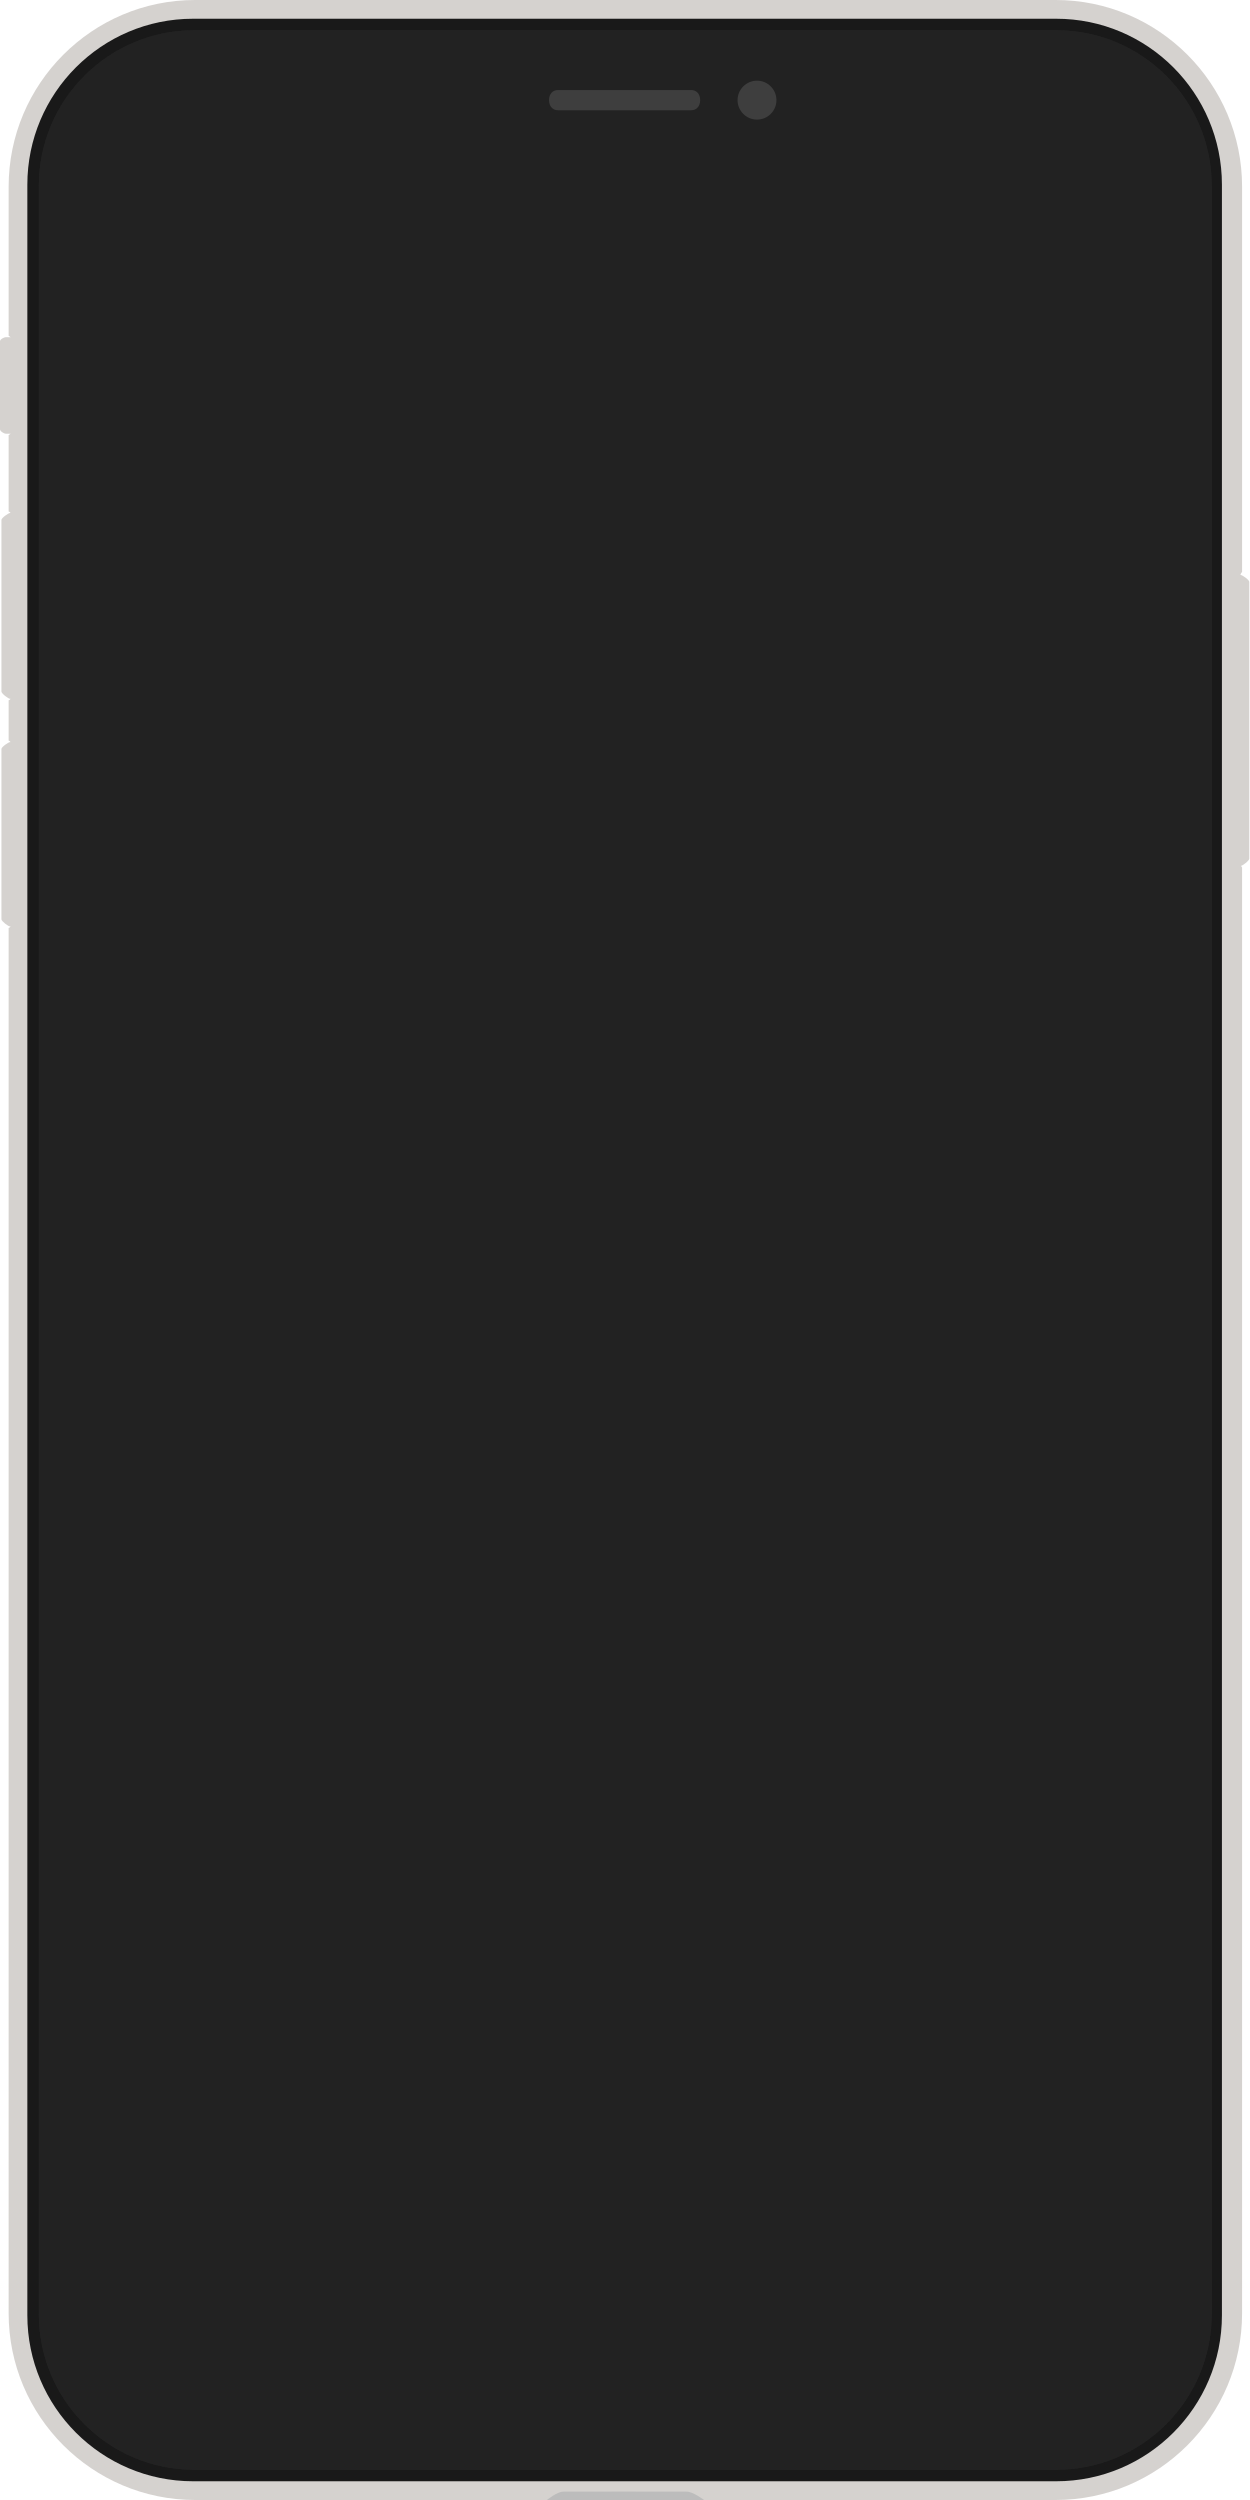
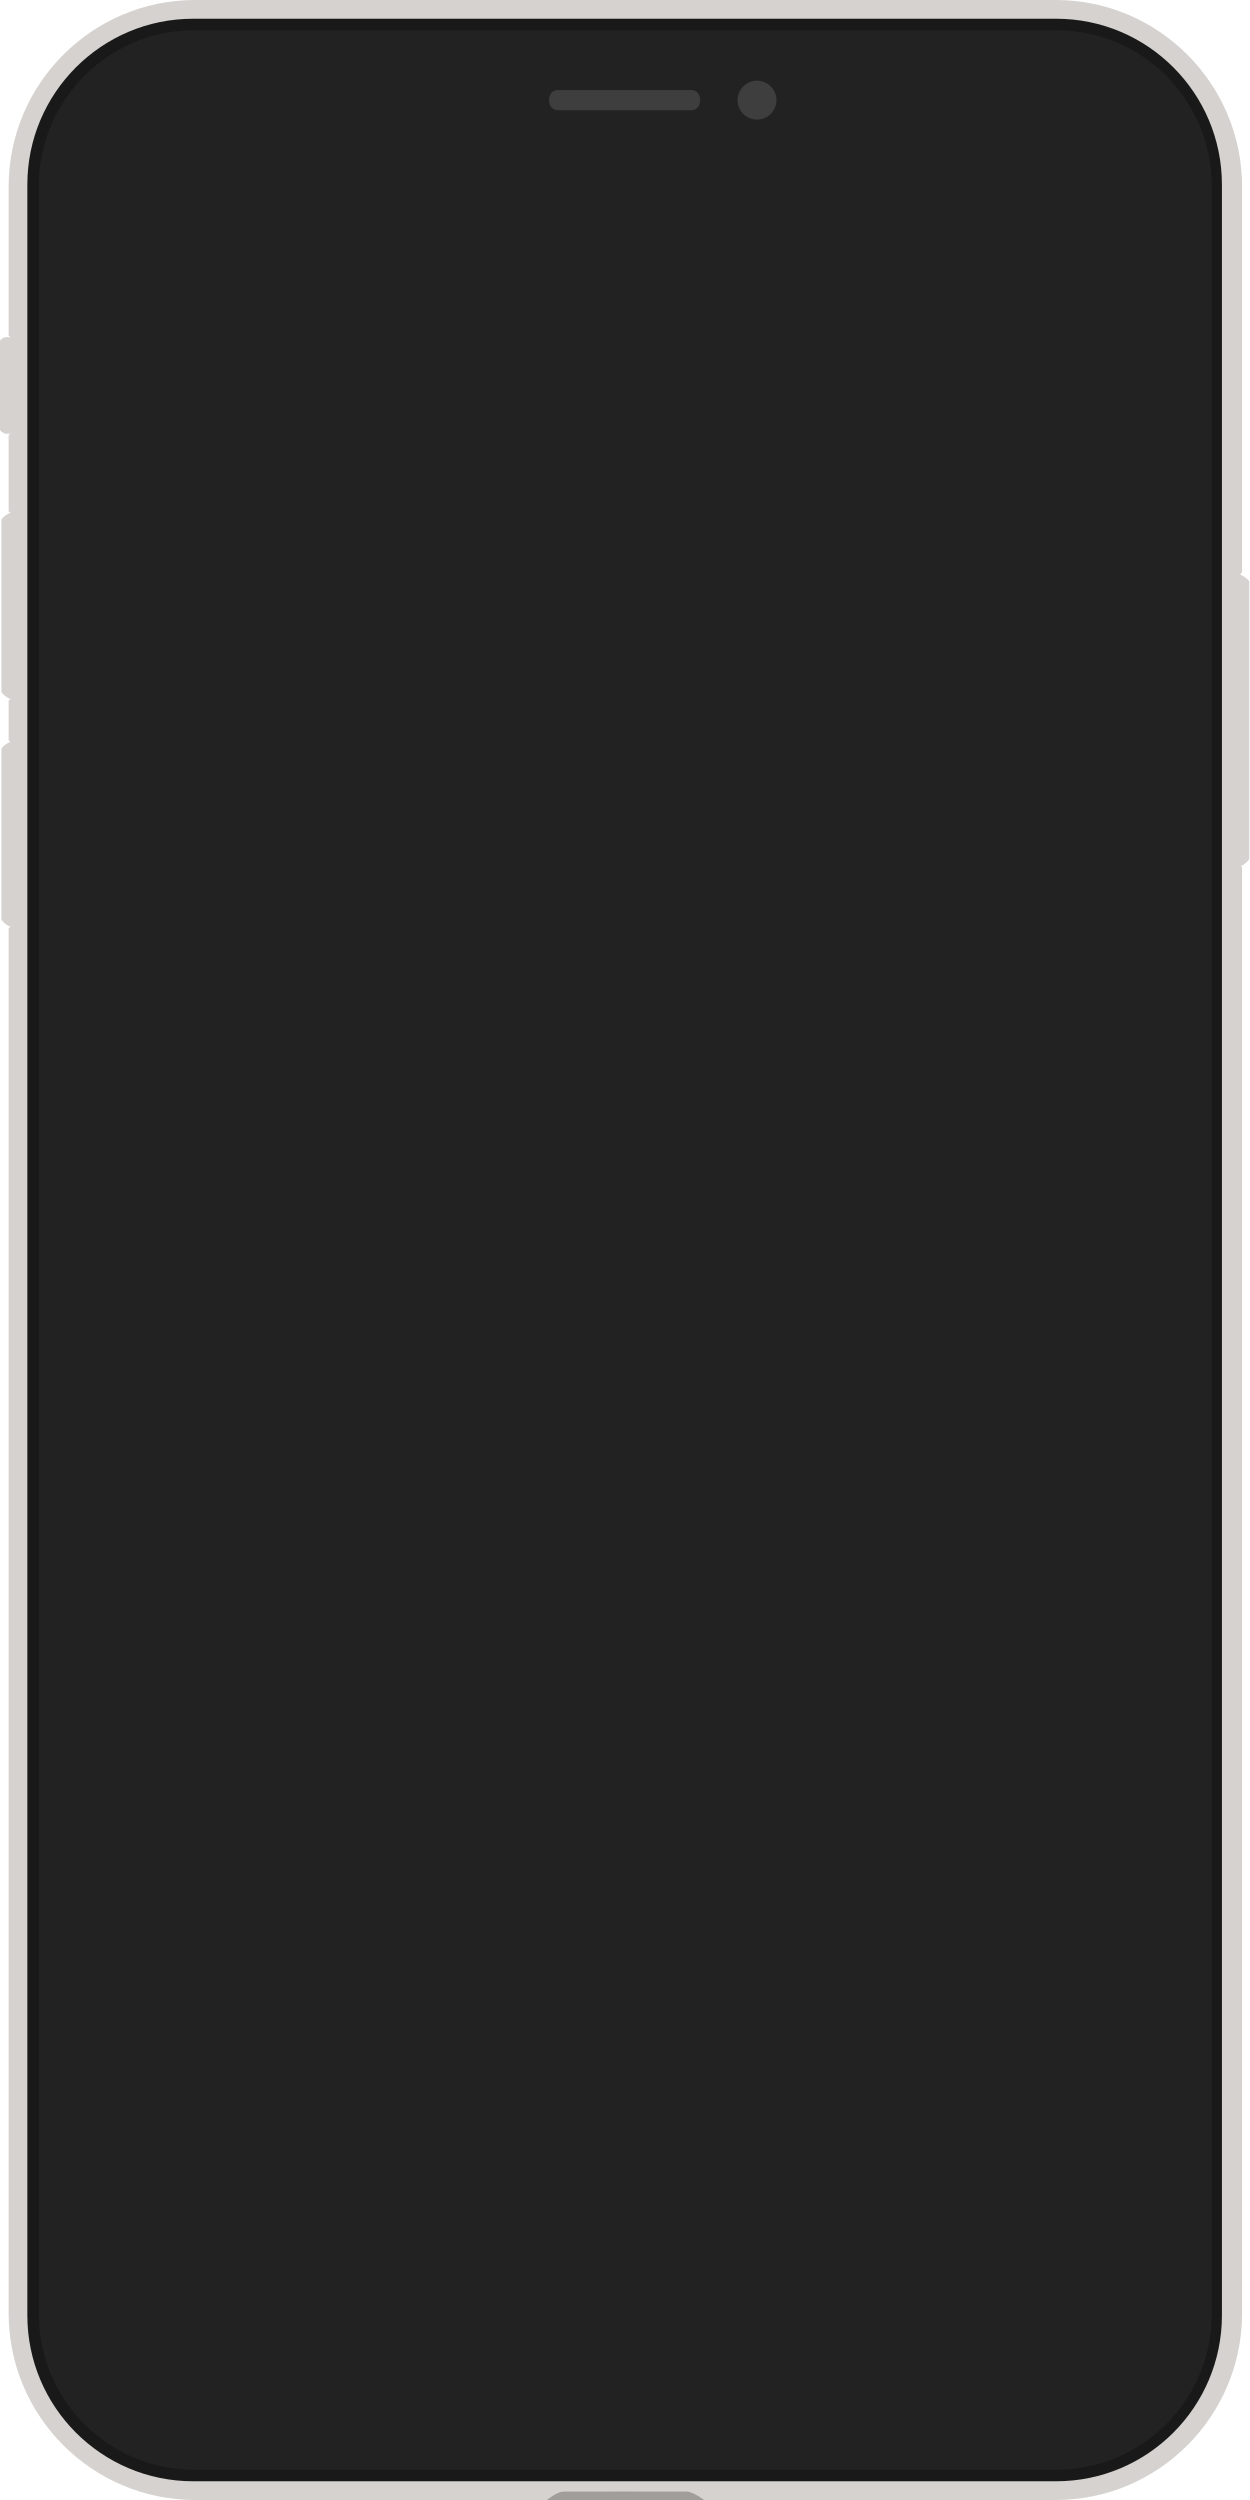
<svg xmlns="http://www.w3.org/2000/svg" width="1296" height="2592" viewBox="0 0 1296 2592">
  <g fill="none" fill-rule="evenodd">
    <g fill="#D5D2CF" transform="translate(0 349.404)">
      <path d="M13.434.18L13.434 100.276 6.208 100.276C3.979 100.276 0 97.643 0 95.721L0 4.365C0 2.333 4.321.18 6.035.18L13.434.18zM14.927 182.441L14.927 375.164 10.684 375.164C8.455 375.164 1.492 369.538 1.492 367.625L1.492 189.619C1.492 187.587 8.798 182.441 10.512 182.441L14.927 182.441zM1281.82 246.686L1281.82 548.455 1286.06 548.455C1288.29 548.455 1295.25 542.838 1295.25 540.916L1295.25 253.854C1295.25 251.821 1287.95 246.686 1286.23 246.686L1281.82 246.686zM14.927 419.976L14.927 611.207 10.684 611.207C8.455 611.207 1.492 605.631 1.492 603.729L1.492 427.104C1.492 425.082 8.798 419.976 10.512 419.976L14.927 419.976z" />
    </g>
    <g transform="translate(8)">
      <path fill="#D5D2CF" d="M1279.79,193.654 C1279.79,86.77 1193.11,0 1086.36,0 L194.379,0 C87.625,0 0.953,86.77 0.953,193.654 L0.953,348.083 C0.953,348.083 3.916,349.585 3.938,352.568 C3.938,352.668 3.938,387.328 3.938,400.323 C3.938,411.216 3.938,446.687 3.938,446.687 C3.94,449.741 0.953,451.172 0.953,451.172 L0.953,530.354 C0.953,530.354 5.43,530.414 5.43,545.291 C5.43,575.216 5.452,699.149 5.43,711.123 C5.403,725.97 0.953,726.06 0.953,726.06 L0.953,767.889 C0.953,767.889 5.404,767.959 5.43,782.826 C5.483,812.711 5.445,942.381 5.43,947.166 C5.382,961.963 0.953,962.104 0.953,962.104 L0.953,2398.35 C0.953,2505.228 87.625,2592 194.379,2592 L1086.36,2592 C1193.11,2592 1279.79,2505.228 1279.79,2398.35 L1279.79,899.361 C1279.79,899.361 1276.81,897.689 1276.8,878.437 C1276.78,829.73 1276.75,654.067 1276.8,606.542 C1276.81,594.658 1279.79,593.096 1279.79,593.096 L1279.79,193.654 Z" />
      <path fill="#191919" d="M1258.89,191.482 C1258.89,96.522 1181.89,19.422 1087.04,19.422 L192.209,19.422 C97.359,19.422 20.352,96.522 20.352,191.482 L20.352,2400.522 C20.352,2495.483 97.359,2572.579 192.209,2572.579 L1087.04,2572.579 C1181.89,2572.579 1258.89,2495.483 1258.89,2400.522 L1258.89,191.482 Z" />
-       <path fill="#BCBCBC" d="M559,2592 C559,2592 569.639,2583.34 576,2583.323 C612.053,2583.229 612.048,2583.23 638.338,2583.24 C663.919,2583.25 663.956,2583.27 704,2583.323 C710.659,2583.332 722,2592 722,2592 L559,2592 Z" />
+       <path fill="#000" d="M559,2592 C559,2592 569.639,2583.34 576,2583.323 C612.053,2583.229 612.048,2583.23 638.338,2583.24 C663.919,2583.25 663.956,2583.27 704,2583.323 C710.659,2583.332 722,2592 722,2592 L559,2592 Z" opacity=".25" />
    </g>
    <g fill="#222" transform="translate(40 31.036)">
      <path d="M1055.23,2529.591 L161.351,2529.591 C72.459,2529.591 0.29,2457.329 0.29,2368.322 L0.29,161.607 C0.29,72.604 72.458,0.34 161.351,0.34 L1055.23,0.34 C1144.12,0.34 1216.29,72.604 1216.29,161.607 L1216.29,2368.322 C1216.29,2457.289 1144.19,2529.527 1055.23,2529.591 Z" />
-       <path d="M1057.56,2482.964 C1120.96,2482.963 1172,2431.601 1172,2368.337 L1172,161.594 C1172,98.334 1120.96,46.964 1057.56,46.964 L941.614,46.964 C931.995,46.944 923.75,53.794 923.662,64.874 C923.635,68.314 929.699,140.754 844.987,140.984 L609.5,140.524 L374.013,140.984 C289.301,140.754 295.365,68.314 295.338,64.874 C295.25,53.794 287.005,46.944 277.386,46.964 L161.445,46.964 C98.038,46.964 47,98.334 47,161.594 L47,2368.337 C47,2431.601 98.038,2482.964 161.445,2482.964 L1057.56,2482.964 Z" />
-       <path d="M1055.23,2529.591 L161.351,2529.591 C72.459,2529.591 0.29,2457.329 0.29,2368.322 L0.29,161.607 C0.29,72.604 72.458,0.34 161.351,0.34 L1055.23,0.34 C1144.12,0.34 1216.29,72.604 1216.29,161.607 L1216.29,2368.322 C1216.29,2457.289 1144.19,2529.526 1055.23,2529.591 Z M1056.35,2483.978 C1119.75,2483.977 1170.79,2432.555 1170.79,2369.218 L1170.79,159.915 C1170.79,96.582 1119.75,45.152 1056.35,45.152 L940.404,45.152 C930.785,45.132 922.54,51.99 922.452,63.083 C922.425,66.527 928.489,139.051 843.777,139.281 L608.29,138.821 L372.803,139.281 C288.091,139.051 294.155,66.527 294.128,63.083 C294.04,51.99 285.795,45.132 276.176,45.152 L160.235,45.152 C96.828,45.152 45.79,96.582 45.79,159.915 L45.79,2369.218 C45.79,2432.555 96.828,2483.978 160.235,2483.978 L1056.35,2483.978 Z" />
+       <path d="M1056.56,2482 C1119.96,2481.999 1171,2430.637 1171,2367.373 L1171,160.63 C1171,97.37 1119.96,46 1056.56,46 L940.614,46 C930.995,45.98 922.75,52.83 922.662,63.91 C922.635,67.35 928.699,139.79 843.987,140.02 L608.5,139.56 L373.013,140.02 C288.301,139.79 294.365,67.35 294.338,63.91 C294.25,52.83 286.005,45.98 276.386,46 L160.445,46 C97.038,46 46,97.37 46,160.63 L46,2367.373 C46,2430.637 97.038,2482 160.445,2482 L1056.56,2482 Z" />
    </g>
    <g fill="#3E3E3E" transform="translate(569 83.096)">
      <path d="M.224 20.734C.224 27.342 4.316 31.196 9.366 31.196L147.794 31.196C152.844 31.196 156.936 27.342 156.936 20.734 156.936 14.126 152.844 10.272 147.794 10.272L9.366 10.272C4.316 10.272.224 14.126.224 20.734zM195.712 20.734C195.712 31.867 204.728 40.897 215.857 40.897 226.985 40.897 236.002 31.867 236.002 20.734 236.002 9.591 226.985.561 215.857.561 204.728.561 195.712 9.591 195.712 20.734z" />
    </g>
  </g>
</svg>
